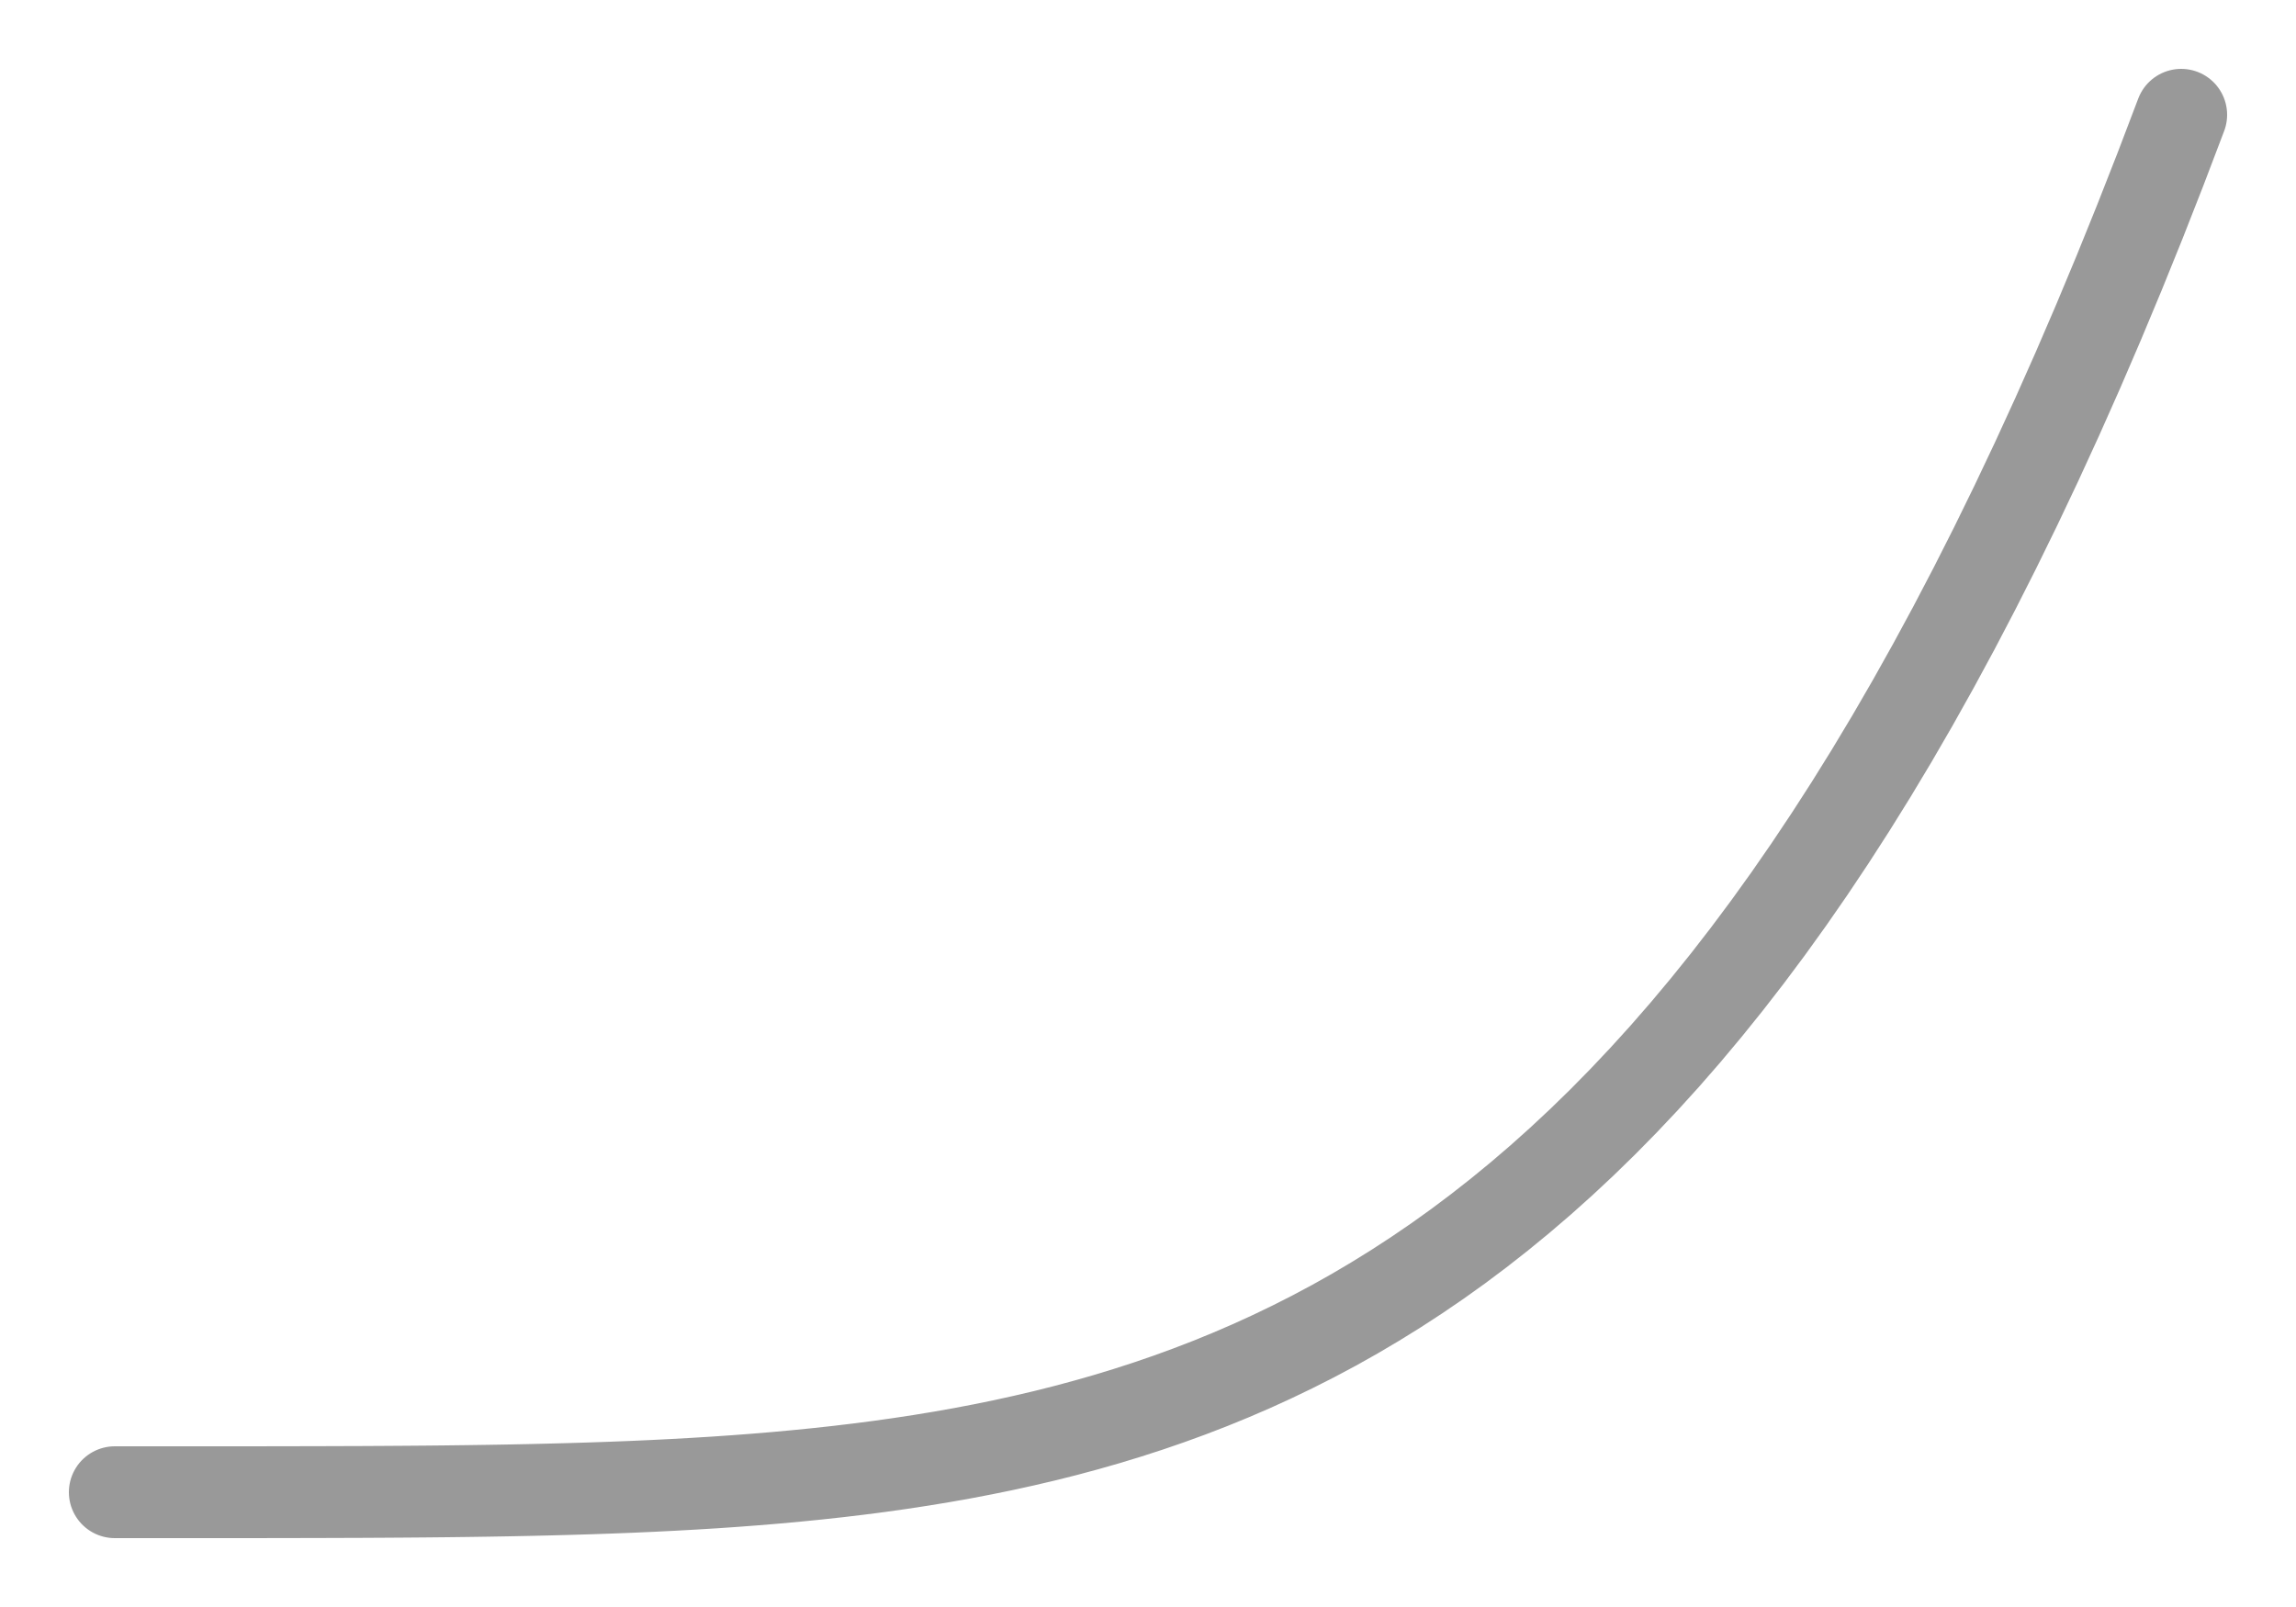
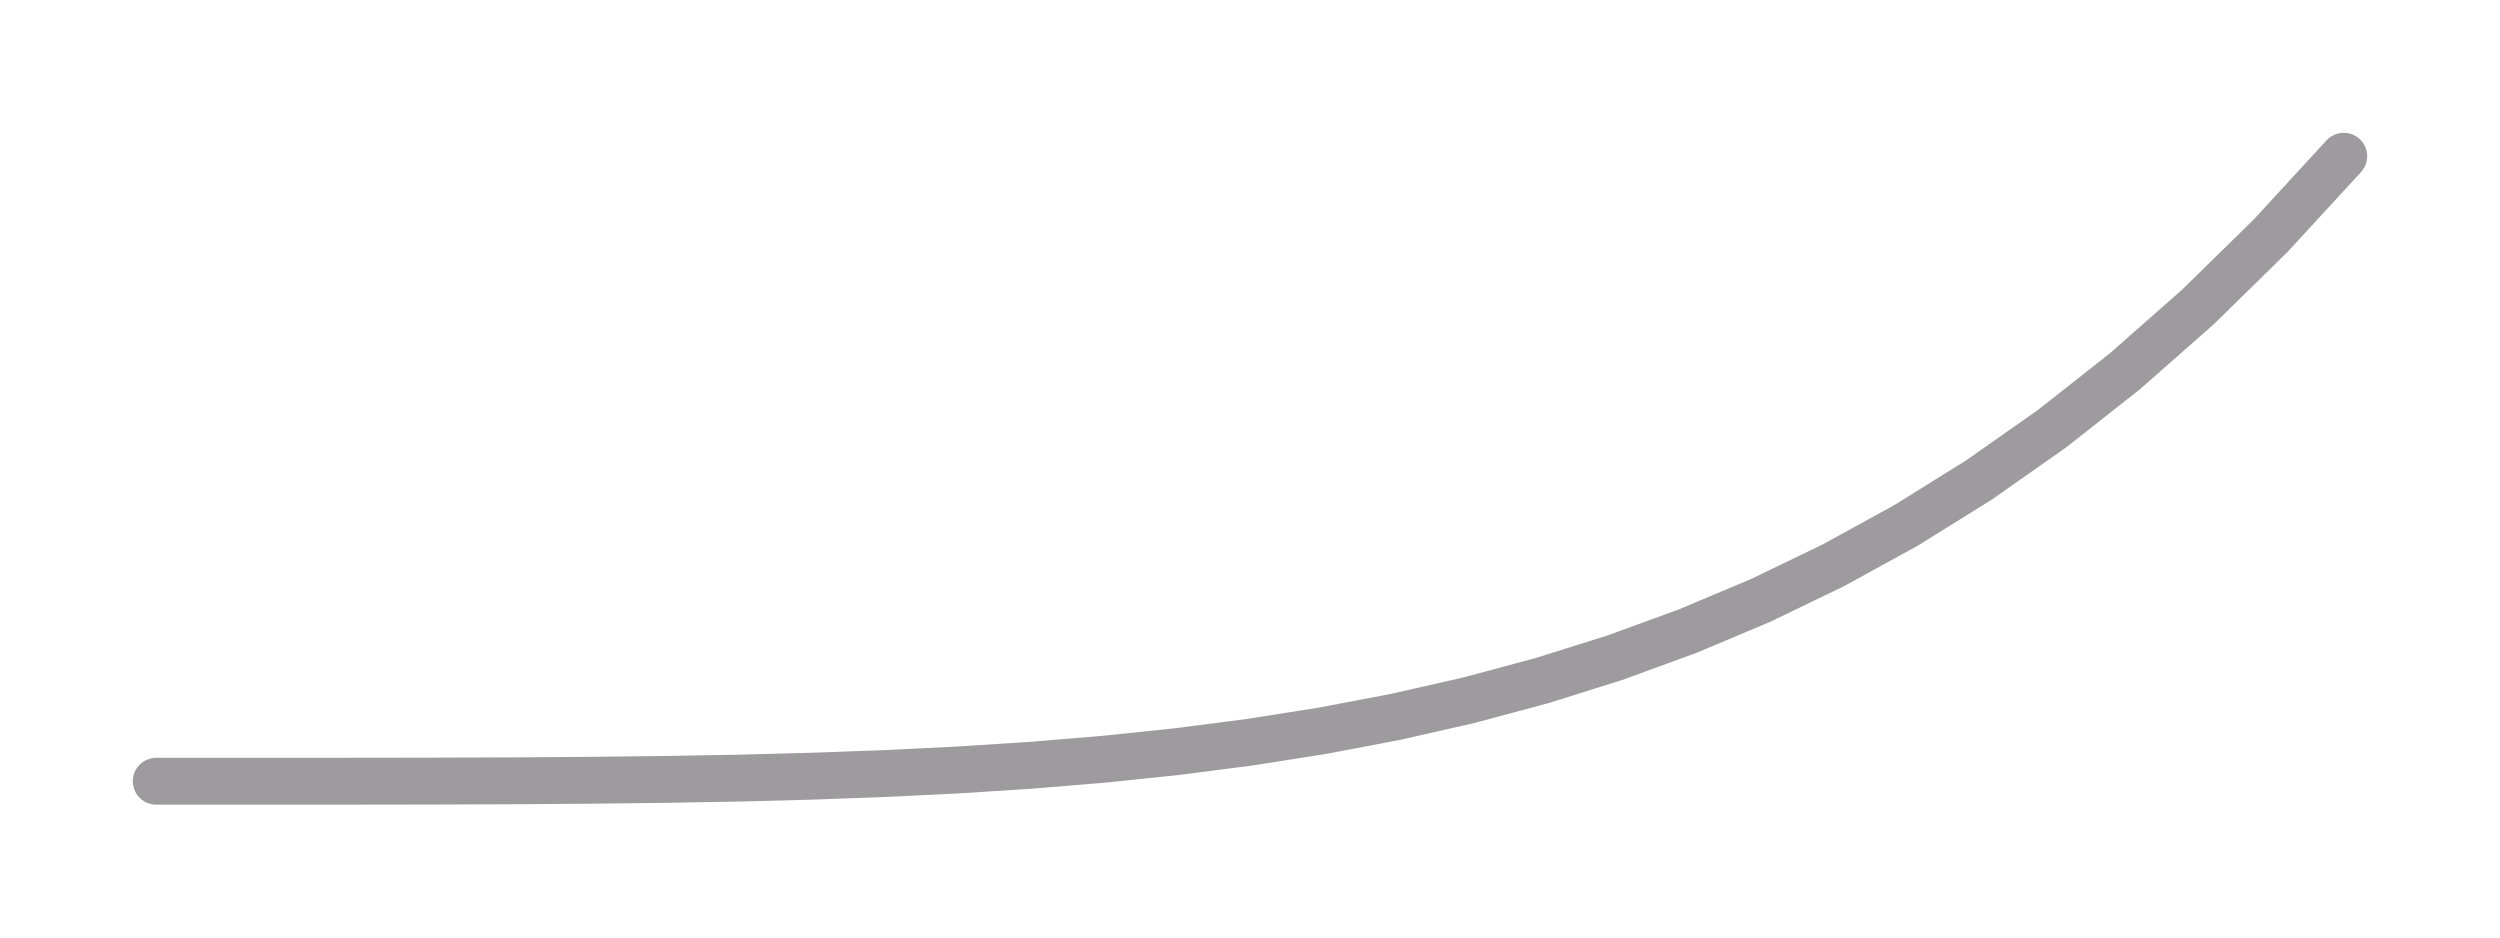
- <svg xmlns="http://www.w3.org/2000/svg" width="100" height="70">
-   <polyline fill="none" stroke="#999" stroke-width="4" stroke-linecap="round" points="5,65 5.9,65 6.8,65 7.7,65 8.6,65 9.5,65 10.4,64.999 11.3,64.999 12.2,64.998 13.1,64.996 14,64.994 14.9,64.991 15.8,64.988 16.7,64.983 17.6,64.977 18.5,64.97 19.4,64.961 20.3,64.95 21.2,64.937 22.1,64.922 23,64.904 23.9,64.883 24.8,64.859 25.7,64.832 26.6,64.801 27.5,64.766 28.4,64.726 29.3,64.681 30.2,64.631 31.1,64.576 32,64.514 32.9,64.446 33.8,64.371 34.7,64.288 35.6,64.198 36.5,64.1 37.4,63.992 38.3,63.876 39.2,63.749 40.1,63.612 41,63.464 41.9,63.305 42.8,63.133 43.7,62.949 44.6,62.751 45.5,62.54 46.4,62.314 47.3,62.072 48.2,61.815 49.1,61.541 50,61.25 50.9,60.941 51.8,60.613 52.7,60.266 53.6,59.898 54.5,59.51 55.4,59.099 56.3,58.666 57.2,58.21 58.1,57.73 59,57.224 59.9,56.692 60.8,56.134 61.7,55.548 62.6,54.934 63.5,54.29 64.4,53.615 65.3,52.909 66.2,52.171 67.1,51.4 68,50.594 68.9,49.753 69.8,48.876 70.7,47.961 71.6,47.008 72.5,46.016 73.4,44.983 74.3,43.908 75.2,42.791 76.1,41.63 77,40.424 77.9,39.172 78.8,37.873 79.7,36.525 80.6,35.128 81.5,33.68 82.4,32.18 83.3,30.626 84.2,29.018 85.1,27.355 86,25.634 86.9,23.855 87.8,22.016 88.7,20.117 89.6,18.155 90.5,16.13 91.4,14.039 92.3,11.882 93.2,9.658 94.1,7.364 95,5 " />
+ <svg xmlns="http://www.w3.org/2000/svg" width="160" height="60" viewBox="0 0 160 60">
+   <polyline fill="none" stroke="#9d9b9e" stroke-width="3" stroke-linecap="round" points="10,50 14.667,50 19.333,49.999 24,49.996 28.667,49.987 33.333,49.969 38,49.936 42.667,49.881 47.333,49.798 52,49.676 56.667,49.506 61.333,49.277 66,48.976 70.667,48.59 75.333,48.103 80,47.5 84.667,46.764 89.333,45.876 94,44.816 98.667,43.564 103.333,42.099 108,40.396 112.667,38.432 117.333,36.181 122,33.616 126.667,30.71 131.333,27.433 136,23.756 140.667,19.647 145.333,15.073 150,10 " />
</svg>
